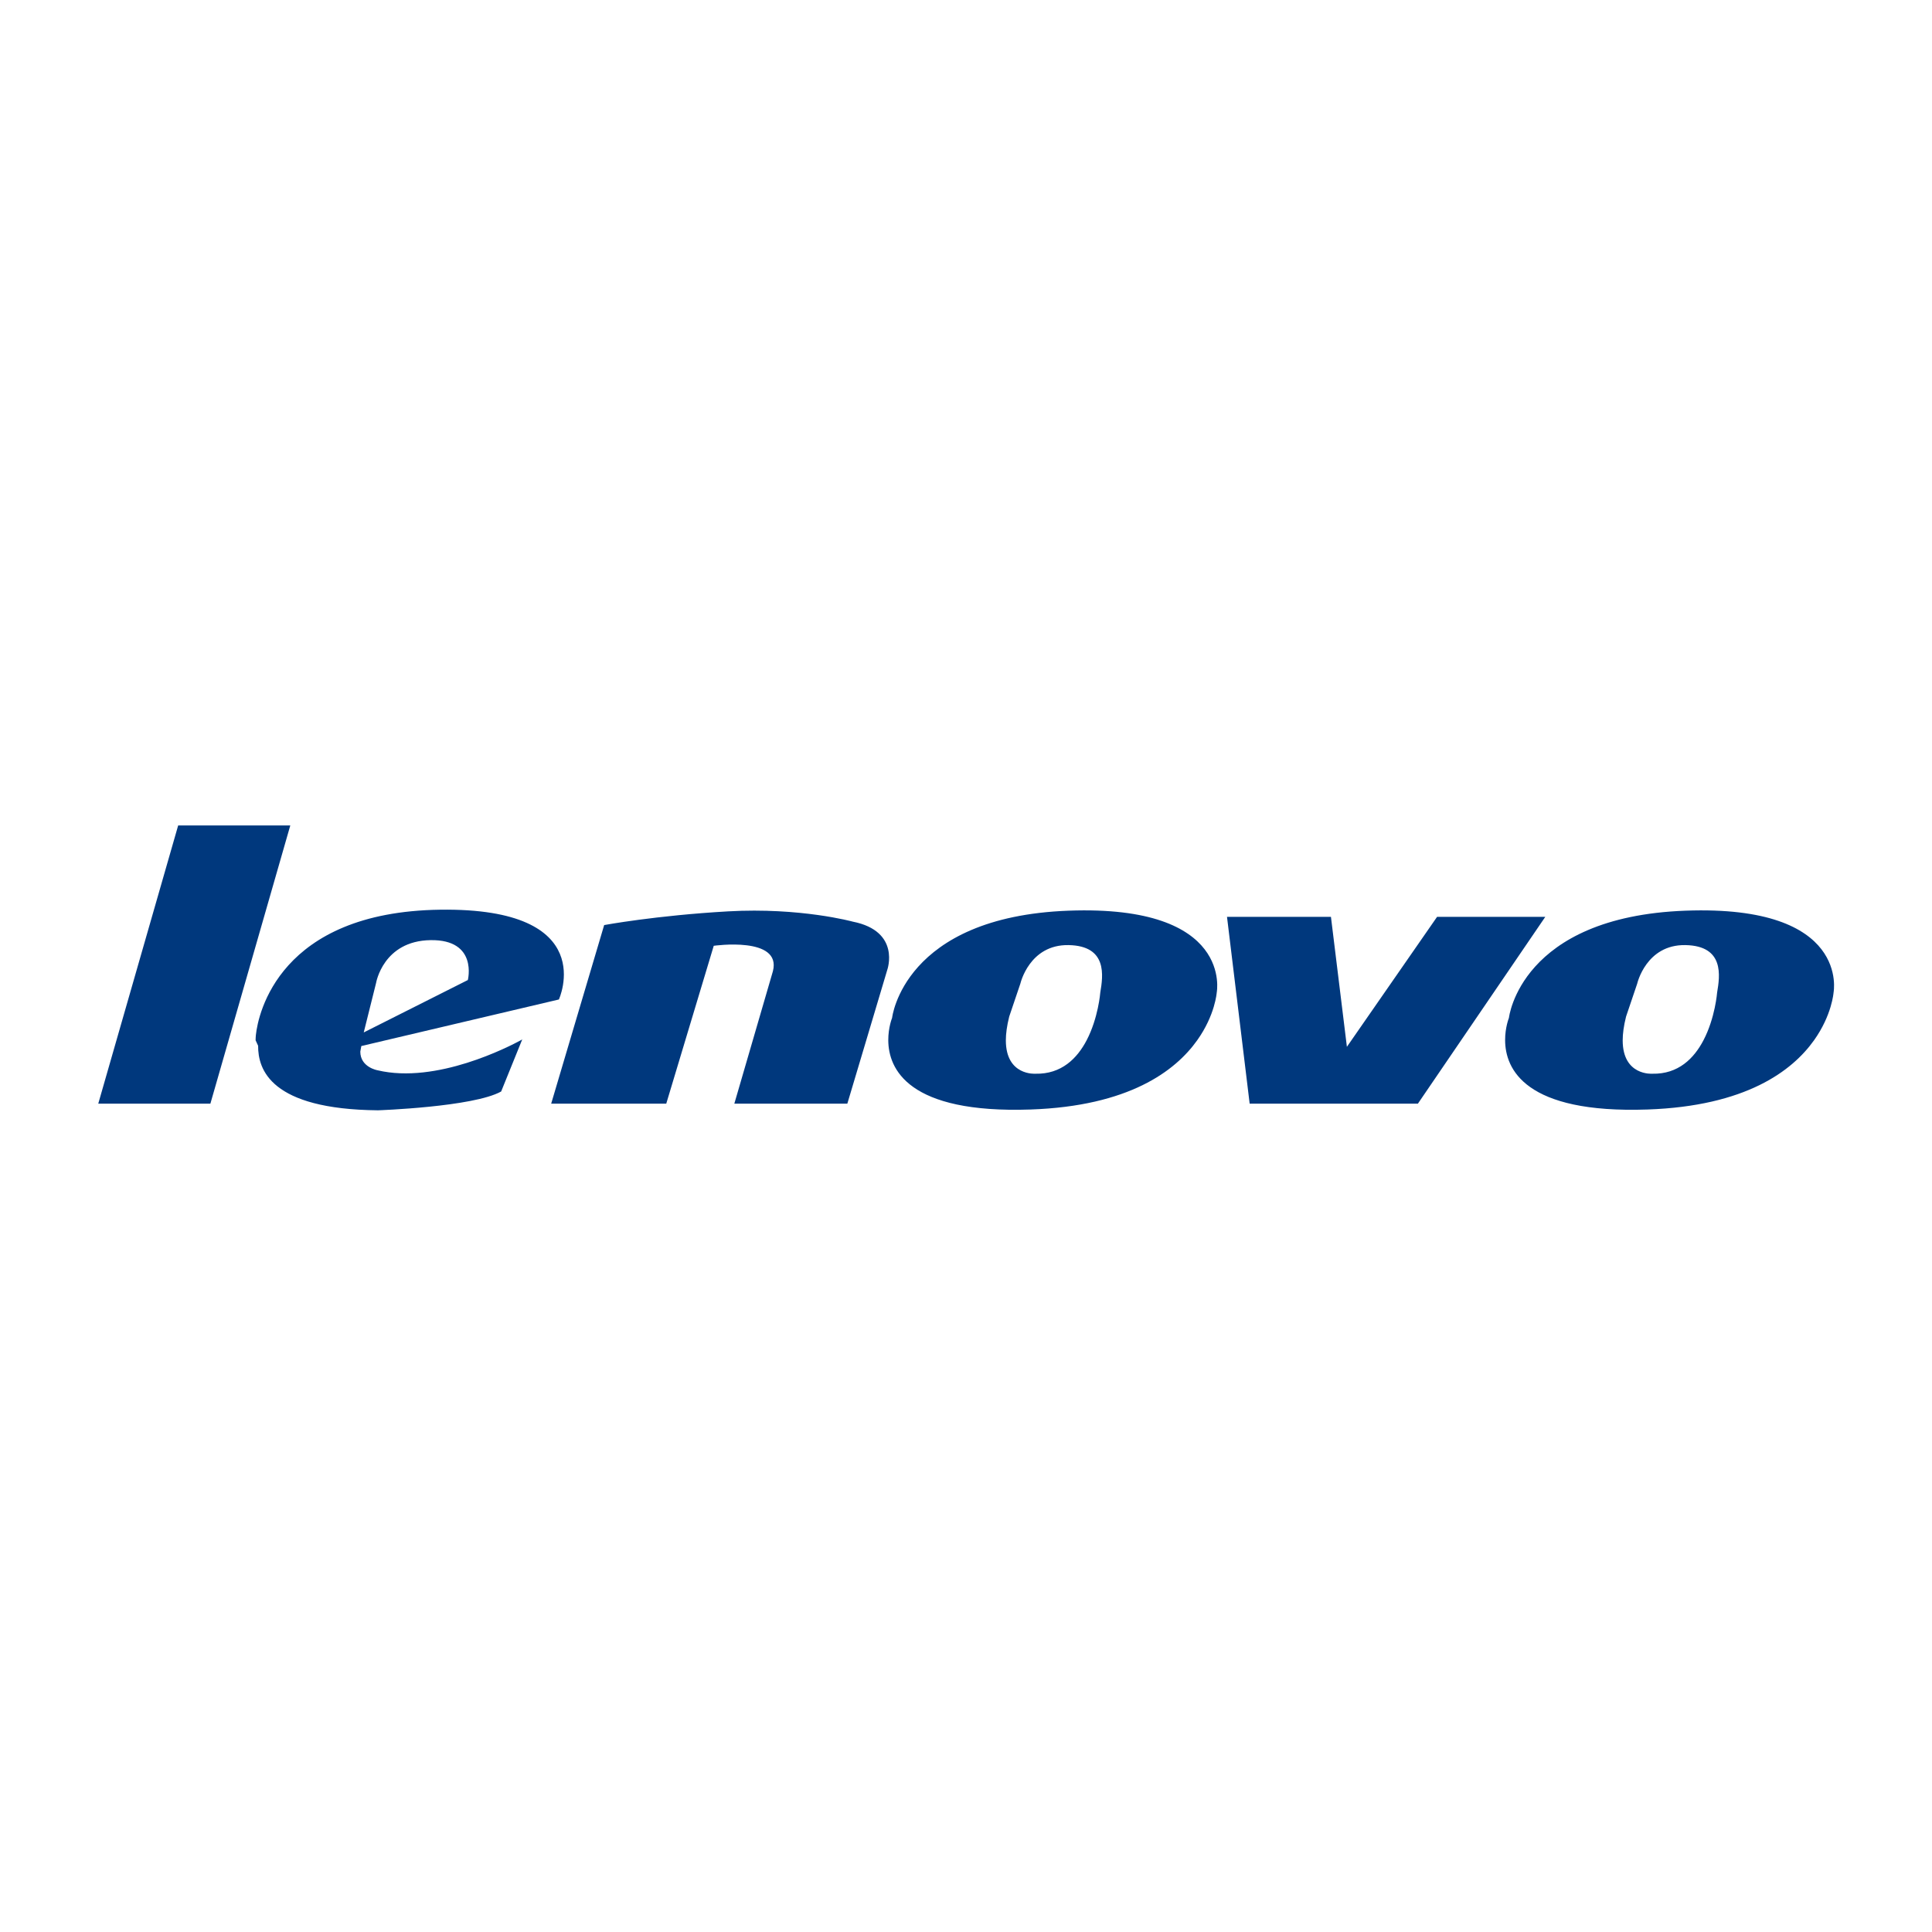
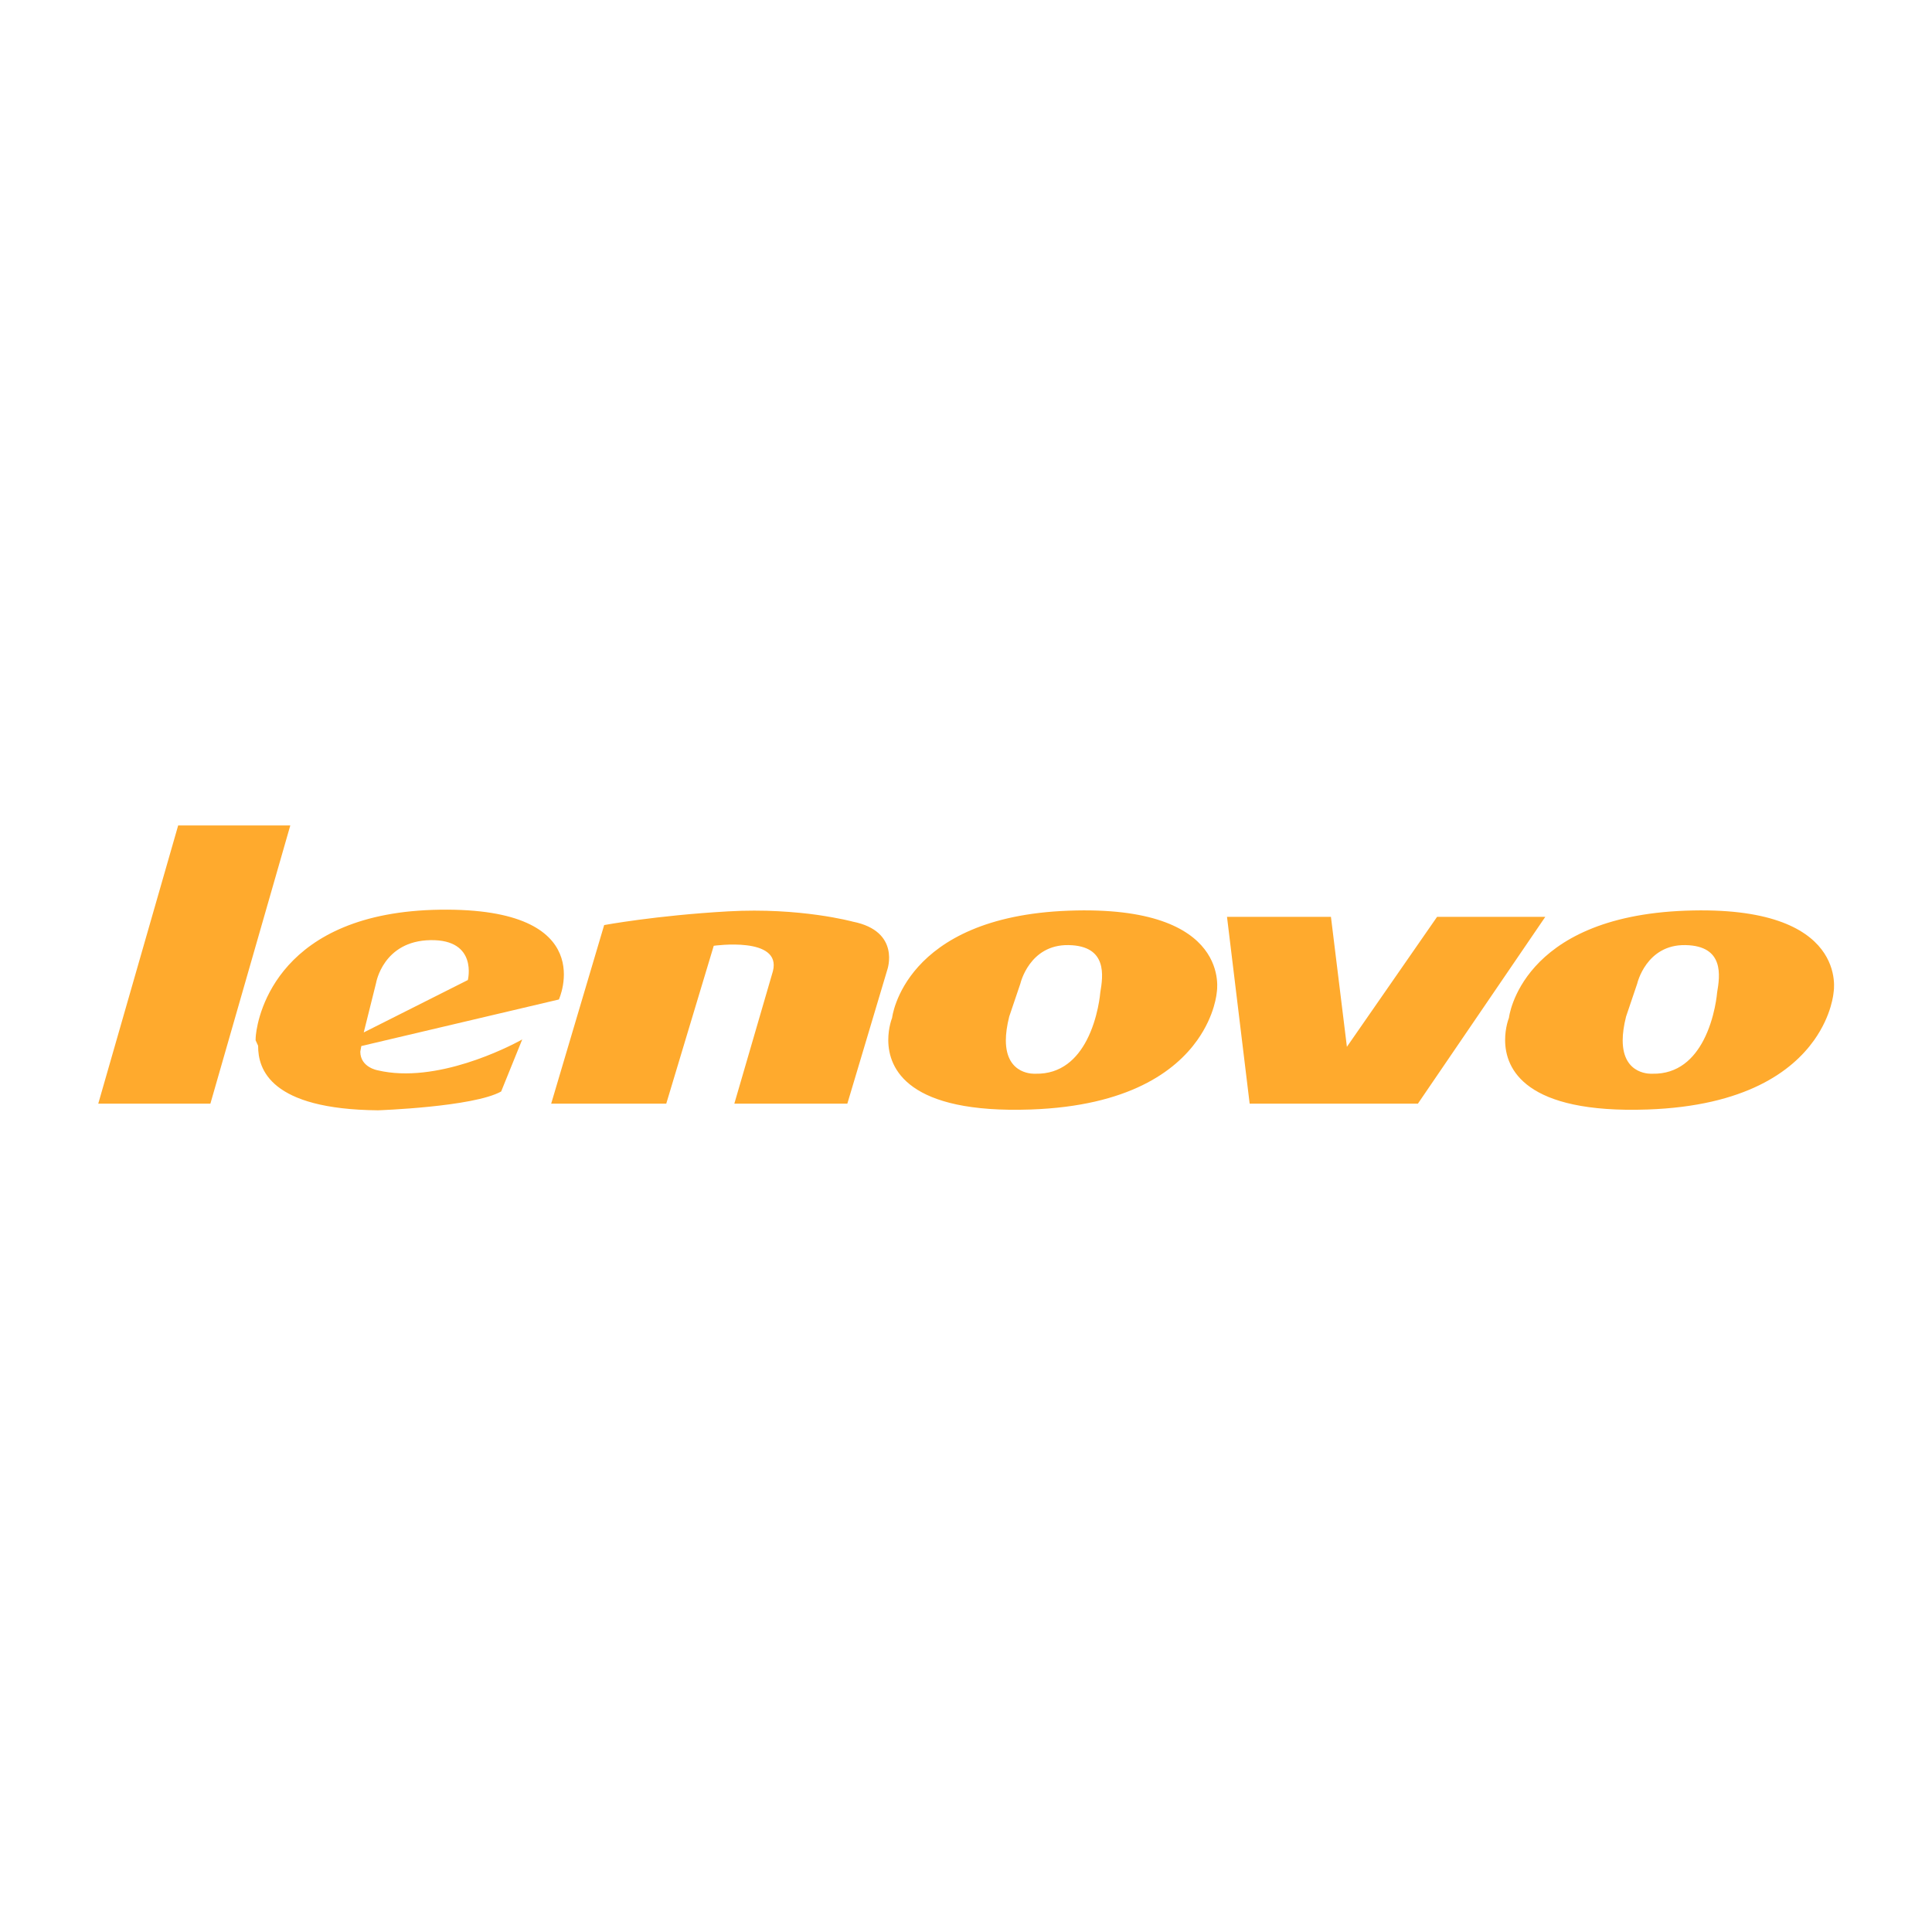
- <svg xmlns="http://www.w3.org/2000/svg" height="512px" id="形状_1_1_" style="enable-background:new 0 0 512 512;" version="1.1" viewBox="0 0 512 512" width="512px" xml:space="preserve">
+ <svg xmlns="http://www.w3.org/2000/svg" fill="#ffaa2d" height="512px" id="形状_1_1_" style="enable-background:new 0 0 512 512;" version="1.1" viewBox="0 0 512 512" width="512px" xml:space="preserve">
  <g id="形状_1">
    <g>
-       <path d="M138.303,275.694l0.1-0.246c0,0-0.143,0.083-0.417,0.231    L138.303,275.694z M100.074,283.638c0,0-4.589-0.772-4.589-4.946l0.267-1.479l6.439-1.519l45.92-10.82    c0,0,11.178-24.38-31.475-23.794c-42.648,0.587-48.232,27.609-48.823,33.194c-0.043,0.423-0.072,0.901-0.076,1.416l0.667,1.449    c-0.034,6.233,3.214,16.832,31.758,17.104c0,0,25.289-0.87,32.65-4.986l5.492-13.563h-0.317    C134.934,277.343,115.675,287.344,100.074,283.638z M99.667,260.489c0,0,1.862-11.162,14.449-11.342    c12.592-0.181,9.866,10.574,9.866,10.574l-27.587,13.886L99.667,260.489z M47.216,218.756l-21.178,73.727h29.716    c7.057-24.575,14.118-49.15,21.176-73.727H47.216z M380.842,242.973l-22.705,32.722l-1.196,1.725l-0.21-1.725l-4.017-32.722    H325.17l3.967,32.722l2.036,16.788h44.582l11.45-16.788l22.314-32.722H380.842z M283.18,241.341    c-43.812,1.632-46.765,28.411-46.765,28.411s-1.031,2.529-1.013,5.942c0.051,7.563,5.209,19.459,37.733,18.336    c26-0.899,38.316-10.172,44.134-18.344c4.77-6.692,5.177-12.653,5.177-12.653S326.989,239.708,283.18,241.341z M291.586,263.033    c0,0-0.516,6.729-3.621,12.661c-2.493,4.766-6.654,9.008-13.557,8.853c0,0-7.839,0.612-7.847-8.834    c0-1.743,0.267-3.831,0.896-6.323l2.951-8.719c0,0,2.362-10.39,12.771-10.21C293.587,250.645,292.313,258.676,291.586,263.033z     M226.008,244.247c0,0-13.862-3.813-33.04-2.728c-19.177,1.089-32.857,3.633-32.857,3.633l-9.063,30.542l-4.98,16.788h30.495    l5.05-16.788l7.537-25.05c0,0,18.045-2.588,15.683,6.718l-5.338,18.332l-4.89,16.788h29.947l5.014-16.788L235.143,257    C235.143,257,238.779,246.787,226.008,244.247z M446.647,241.341c-43.81,1.632-46.767,28.411-46.767,28.411    s-1.029,2.529-1.008,5.942c0.044,7.563,5.204,19.459,37.729,18.336c26.003-0.899,38.316-10.172,44.136-18.344    c4.769-6.692,5.175-12.653,5.175-12.653S490.457,239.708,446.647,241.341z M455.054,263.033c0,0-0.514,6.729-3.623,12.661    c-2.493,4.766-6.653,9.008-13.553,8.853c0,0-7.841,0.612-7.849-8.834c0-1.743,0.269-3.831,0.898-6.323l2.95-8.719    c0,0,2.362-10.39,12.77-10.21C457.055,250.645,455.786,258.676,455.054,263.033z" style="fill-rule:evenodd;clip-rule:evenodd;fill:#00387D;" />
+       <path d="M138.303,275.694l0.1-0.246c0,0-0.143,0.083-0.417,0.231    L138.303,275.694z M100.074,283.638c0,0-4.589-0.772-4.589-4.946l0.267-1.479l6.439-1.519l45.92-10.82    c0,0,11.178-24.38-31.475-23.794c-42.648,0.587-48.232,27.609-48.823,33.194c-0.043,0.423-0.072,0.901-0.076,1.416l0.667,1.449    c-0.034,6.233,3.214,16.832,31.758,17.104c0,0,25.289-0.87,32.65-4.986l5.492-13.563h-0.317    C134.934,277.343,115.675,287.344,100.074,283.638z M99.667,260.489c0,0,1.862-11.162,14.449-11.342    c12.592-0.181,9.866,10.574,9.866,10.574l-27.587,13.886L99.667,260.489z M47.216,218.756l-21.178,73.727h29.716    c7.057-24.575,14.118-49.15,21.176-73.727H47.216z M380.842,242.973l-22.705,32.722l-1.196,1.725l-0.21-1.725l-4.017-32.722    H325.17l3.967,32.722l2.036,16.788h44.582l11.45-16.788l22.314-32.722H380.842z M283.18,241.341    c-43.812,1.632-46.765,28.411-46.765,28.411s-1.031,2.529-1.013,5.942c0.051,7.563,5.209,19.459,37.733,18.336    c26-0.899,38.316-10.172,44.134-18.344c4.77-6.692,5.177-12.653,5.177-12.653S326.989,239.708,283.18,241.341z M291.586,263.033    c0,0-0.516,6.729-3.621,12.661c-2.493,4.766-6.654,9.008-13.557,8.853c0,0-7.839,0.612-7.847-8.834    c0-1.743,0.267-3.831,0.896-6.323l2.951-8.719c0,0,2.362-10.39,12.771-10.21C293.587,250.645,292.313,258.676,291.586,263.033z     M226.008,244.247c0,0-13.862-3.813-33.04-2.728c-19.177,1.089-32.857,3.633-32.857,3.633l-9.063,30.542l-4.98,16.788h30.495    l5.05-16.788l7.537-25.05c0,0,18.045-2.588,15.683,6.718l-5.338,18.332l-4.89,16.788h29.947l5.014-16.788L235.143,257    C235.143,257,238.779,246.787,226.008,244.247z M446.647,241.341c-43.81,1.632-46.767,28.411-46.767,28.411    s-1.029,2.529-1.008,5.942c0.044,7.563,5.204,19.459,37.729,18.336c26.003-0.899,38.316-10.172,44.136-18.344    c4.769-6.692,5.175-12.653,5.175-12.653S490.457,239.708,446.647,241.341z M455.054,263.033c0,0-0.514,6.729-3.623,12.661    c-2.493,4.766-6.653,9.008-13.553,8.853c0,0-7.841,0.612-7.849-8.834c0-1.743,0.269-3.831,0.898-6.323l2.95-8.719    c0,0,2.362-10.39,12.77-10.21C457.055,250.645,455.786,258.676,455.054,263.033z" style="fill-rule:evenodd;clip-rule:evenodd;fill:#ffaa2d;" />
    </g>
  </g>
</svg>
